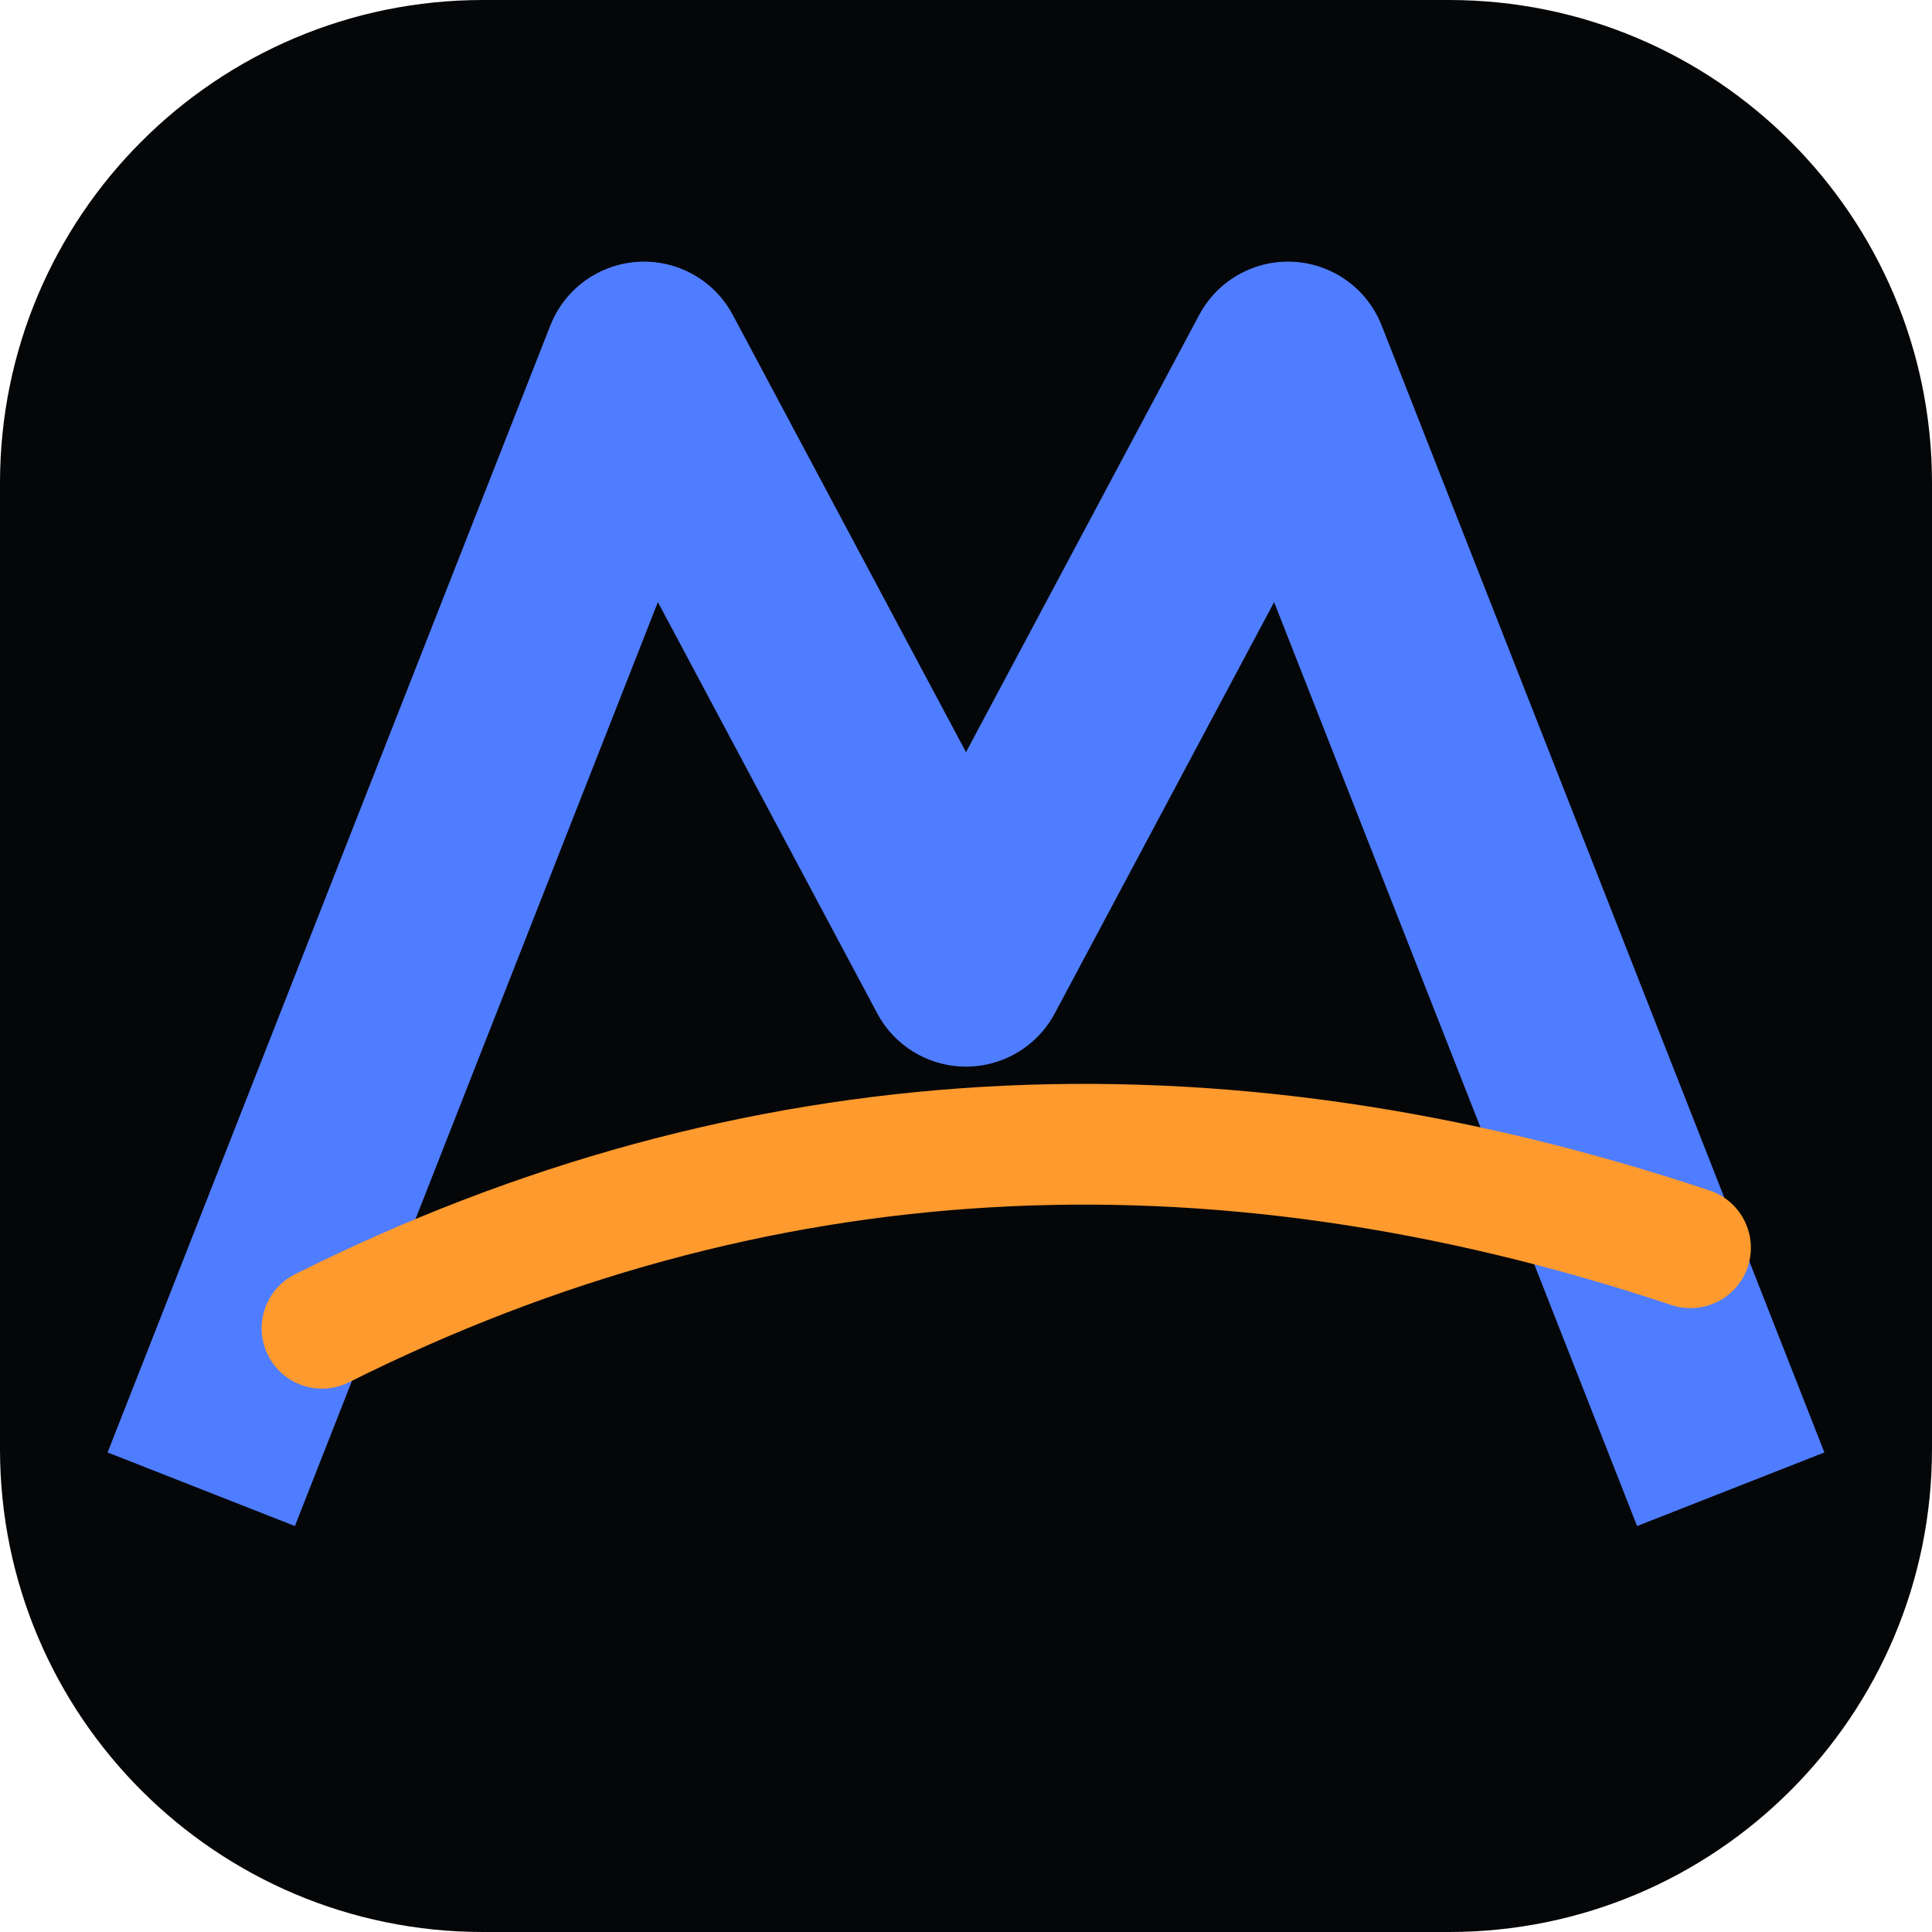
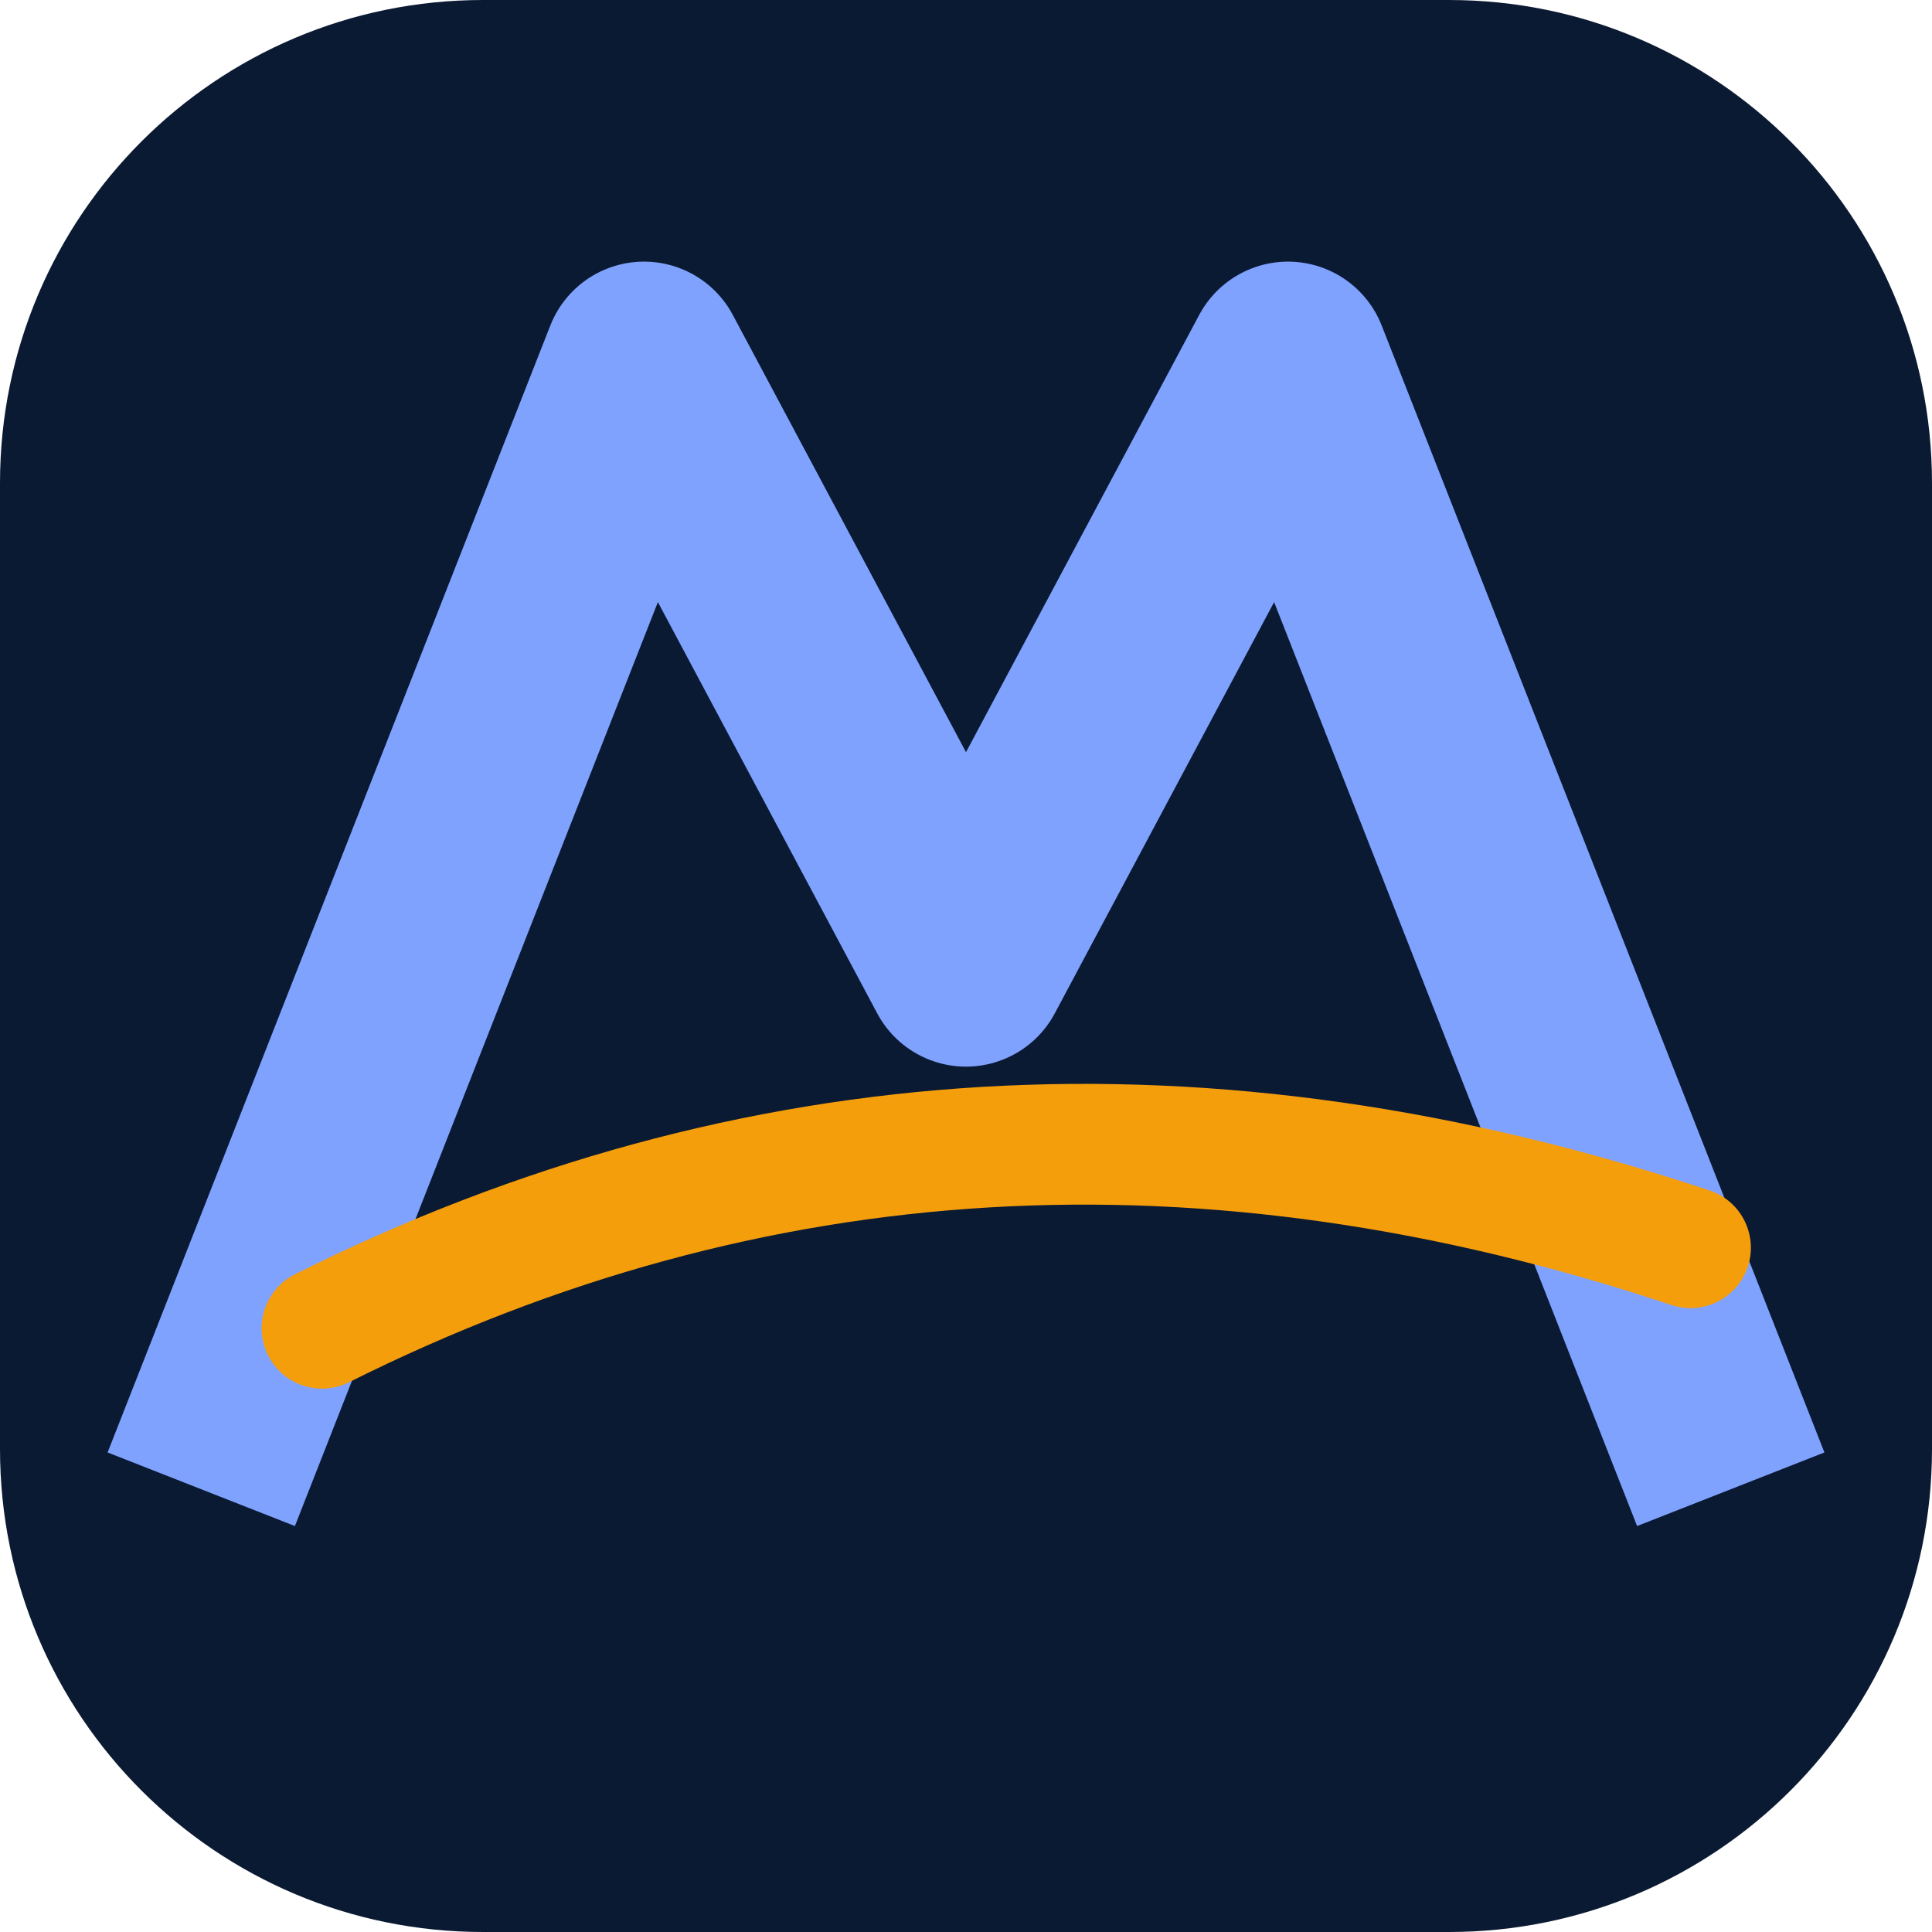
<svg xmlns="http://www.w3.org/2000/svg" viewBox="0 0 48 48">
-   <rect width="48" height="48" rx="12" fill="#050608" />
-   <path d="M5 37 L16 9 L24 24 L32 9 L43 37" fill="none" stroke="#4f7dff" stroke-width="5" stroke-linejoin="round" />
-   <path d="M8 33 Q24 25 42 31" fill="none" stroke="#ff9a2e" stroke-width="3" stroke-linecap="round" />
+   <rect width="48" height="48" rx="12" fill="#0b1a33" />
+   <path d="M5 37 L16 9 L24 24 L32 9 L43 37" fill="none" stroke="#7fa2ff" stroke-width="5" stroke-linejoin="round" />
+   <path d="M8 33 Q24 25 42 31" fill="none" stroke="#f59e0b" stroke-width="3" stroke-linecap="round" />
</svg>
